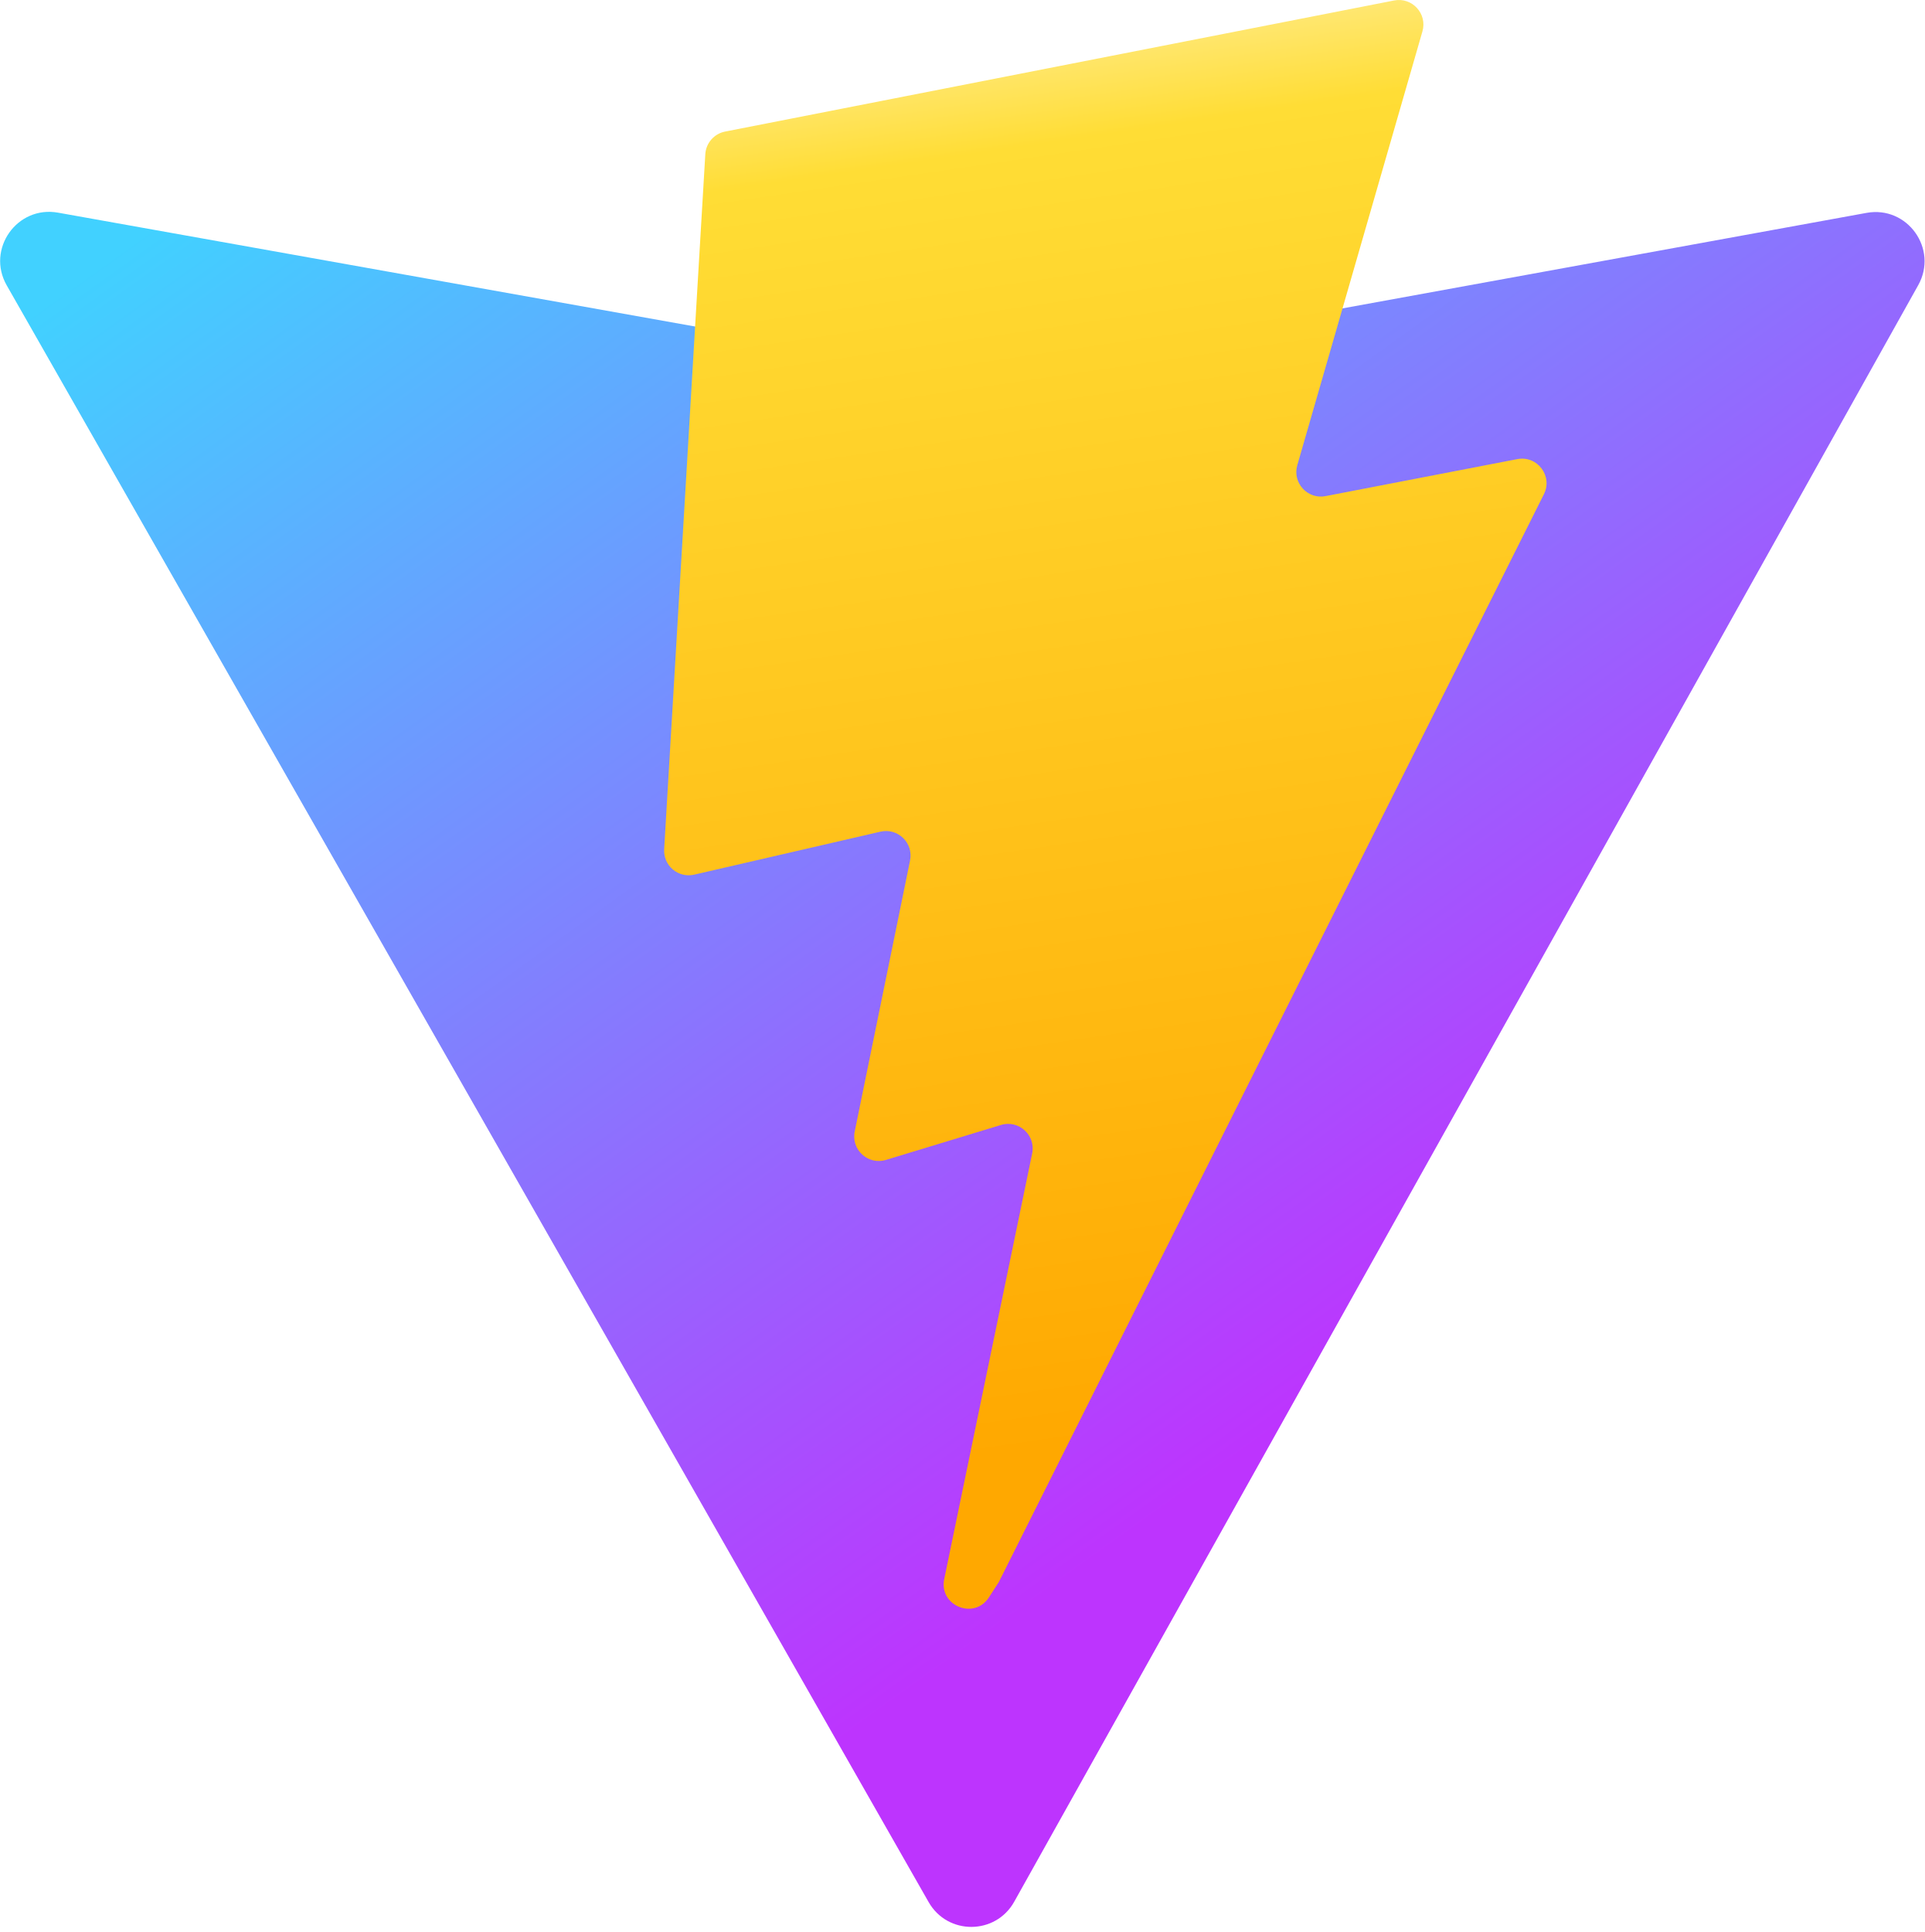
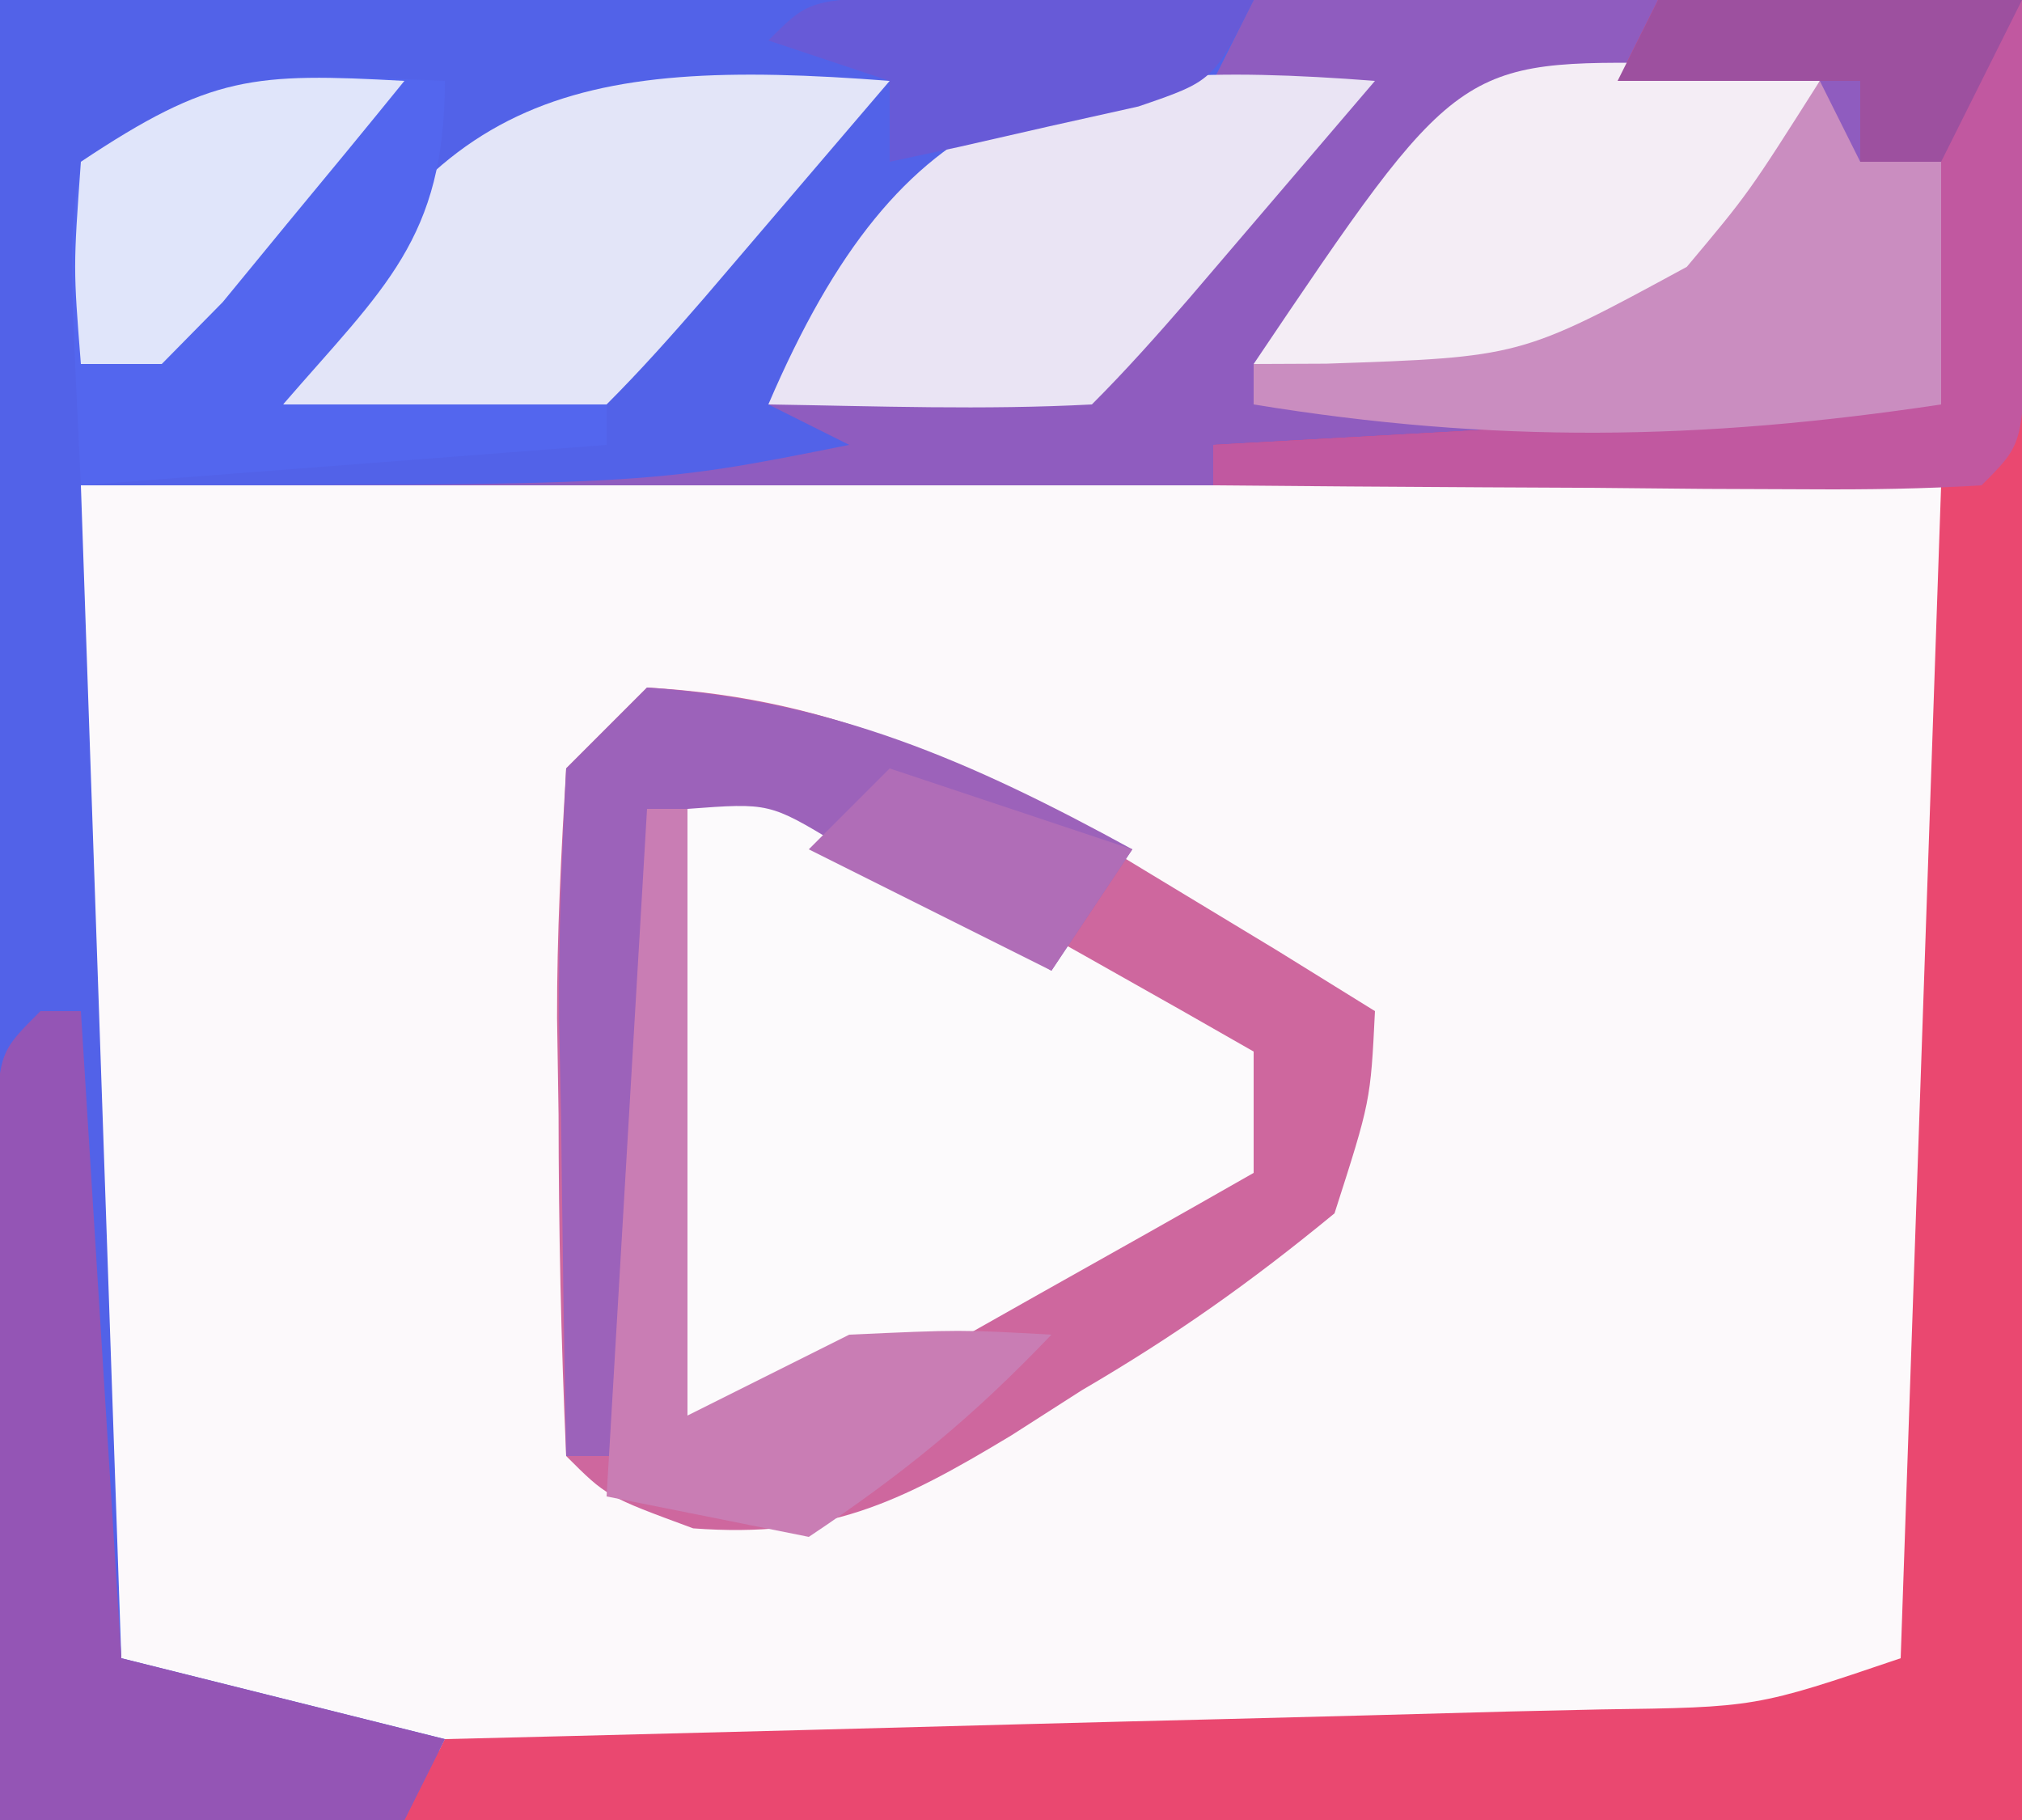
- <svg xmlns="http://www.w3.org/2000/svg" aria-hidden="true" role="img" class="iconify iconify--logos" width="31.88" height="32" preserveAspectRatio="xMidYMid meet" viewBox="0 0 256 257">
-   <defs>
-     <linearGradient id="IconifyId1813088fe1fbc01fb466" x1="-.828%" x2="57.636%" y1="7.652%" y2="78.411%">
-       <stop offset="0%" stop-color="#41D1FF" />
-       <stop offset="100%" stop-color="#BD34FE" />
-     </linearGradient>
-     <linearGradient id="IconifyId1813088fe1fbc01fb467" x1="43.376%" x2="50.316%" y1="2.242%" y2="89.03%">
-       <stop offset="0%" stop-color="#FFEA83" />
-       <stop offset="8.333%" stop-color="#FFDD35" />
-       <stop offset="100%" stop-color="#FFA800" />
-     </linearGradient>
-   </defs>
-   <path fill="url(#IconifyId1813088fe1fbc01fb466)" d="M255.153 37.938L134.897 252.976c-2.483 4.44-8.862 4.466-11.382.048L.875 37.958c-2.746-4.814 1.371-10.646 6.827-9.67l120.385 21.517a6.537 6.537 0 0 0 2.322-.004l117.867-21.483c5.438-.991 9.574 4.796 6.877 9.62Z" />
-   <path fill="url(#IconifyId1813088fe1fbc01fb467)" d="M185.432.063L96.44 17.501a3.268 3.268 0 0 0-2.634 3.014l-5.474 92.456a3.268 3.268 0 0 0 3.997 3.378l24.777-5.718c2.318-.535 4.413 1.507 3.936 3.838l-7.361 36.047c-.495 2.426 1.782 4.5 4.151 3.78l15.304-4.649c2.372-.72 4.652 1.36 4.15 3.788l-11.698 56.621c-.732 3.542 3.979 5.473 5.943 2.437l1.313-2.028l72.516-144.72c1.215-2.423-.88-5.186-3.54-4.672l-25.505 4.922c-2.396.462-4.435-1.77-3.759-4.114l16.646-57.705c.677-2.35-1.37-4.583-3.769-4.113Z" />
+ <svg xmlns="http://www.w3.org/2000/svg" version="1.1" width="50" height="45">
+   <path d="M0 0 C16.5 0 33 0 50 0 C50 14.85 50 29.7 50 45 C33.5 45 17 45 0 45 C0 30.15 0 15.3 0 0 Z " fill="#FCF9FB" transform="translate(0,0)" />
+   <path d="M0 0 C16.5 0 33 0 50 0 C50 14.85 50 29.7 50 45 C33.5 45 17 45 0 45 C0 30.15 0 15.3 0 0 Z M2 12 C1.938 16.744 1.876 21.488 1.812 26.375 C1.785 27.871 1.758 29.367 1.73 30.908 C1.722 32.08 1.715 33.253 1.707 34.461 C1.691 35.665 1.676 36.87 1.659 38.111 C1.772 39.064 1.884 40.018 2 41 C5.949 43.633 9.355 43.287 13.938 43.266 C14.814 43.268 15.69 43.269 16.594 43.271 C18.446 43.273 20.299 43.269 22.151 43.261 C24.989 43.25 27.826 43.261 30.664 43.273 C32.464 43.272 34.263 43.27 36.062 43.266 C36.913 43.27 37.763 43.274 38.638 43.278 C43.615 43.244 43.615 43.244 48 41 C48.418 37.991 48.418 37.991 48.293 34.461 C48.285 33.288 48.278 32.116 48.27 30.908 C48.229 28.664 48.229 28.664 48.188 26.375 C48.126 21.631 48.064 16.887 48 12 C32.82 12 17.64 12 2 12 Z " fill="#8F5CBF" transform="translate(0,0)" />
+   <path d="M0 0 C10.23 0 20.46 0 31 0 C30.67 0.66 30.34 1.32 30 2 C29.093 2.248 28.185 2.495 27.25 2.75 C23.002 4.384 21.675 6.381 19 10 C19.66 10.33 20.32 10.66 21 11 C16 12 16 12 2 12 C2.33 21.57 2.66 31.14 3 41 C5.64 41.66 8.28 42.32 11 43 C10.67 43.66 10.34 44.32 10 45 C6.7 45 3.4 45 0 45 C0 30.15 0 15.3 0 0 Z " fill="#5262E8" transform="translate(0,0)" />
+   <path d="M0 0 C4.897 0.274 8.238 2.034 12.375 4.562 C13.435 5.203 14.494 5.844 15.586 6.504 C16.383 6.998 17.179 7.491 18 8 C17.891 10.227 17.891 10.227 17 13 C14.905 14.722 13.06 16.025 10.75 17.375 C10.176 17.742 9.603 18.11 9.012 18.488 C6.209 20.18 4.442 21.033 1.141 20.789 C-1 20 -1 20 -2 19 C-2.127 16.176 -2.185 13.387 -2.188 10.562 C-2.2 9.773 -2.212 8.983 -2.225 8.17 C-2.23 6.112 -2.122 4.054 -2 2 C-1.34 1.34 -0.68 0.68 0 0 Z " fill="#CE679E" transform="translate(16,17)" />
+   <path d="M0 0 C2.97 0 5.94 0 9 0 C9 14.85 9 29.7 9 45 C-4.2 45 -17.4 45 -31 45 C-30.67 44.34 -30.34 43.68 -30 43 C-28.981 42.975 -27.961 42.95 -26.911 42.924 C-23.135 42.83 -19.359 42.73 -15.583 42.628 C-13.948 42.584 -12.313 42.543 -10.677 42.503 C-8.329 42.445 -5.981 42.381 -3.633 42.316 C-2.899 42.3 -2.166 42.283 -1.41 42.266 C2.422 42.214 2.422 42.214 6 41 C6.33 31.43 6.66 21.86 7 12 C1.06 12 -4.88 12 -11 12 C-11 11.67 -11 11.34 -11 11 C-5.06 10.67 0.88 10.34 7 10 C7 8.02 7 6.04 7 4 C6.34 4 5.68 4 5 4 C5 3.34 5 2.68 5 2 C3.02 2 1.04 2 -1 2 C-0.67 1.34 -0.34 0.68 0 0 Z " fill="#EA4870" transform="translate(41,0)" />
+   <path d="M0 0 C3.529 1.412 6.549 2.774 9.812 4.625 C10.998 5.294 10.998 5.294 12.207 5.977 C12.799 6.314 13.39 6.652 14 7 C14 7.99 14 8.98 14 10 C12.234 11.008 10.462 12.006 8.688 13 C7.208 13.835 7.208 13.835 5.699 14.688 C3 16 3 16 0 16 C0 10.72 0 5.44 0 0 Z " fill="#FCFAFC" transform="translate(17,19)" />
+   <path d="M0 0 C-0.979 1.146 -1.958 2.292 -2.938 3.438 C-3.483 4.076 -4.028 4.714 -4.59 5.371 C-5.368 6.27 -6.159 7.159 -7 8 C-9.671 8.141 -12.324 8.042 -15 8 C-11.693 0.285 -7.885 -0.607 0 0 Z " fill="#EAE4F4" transform="translate(34,2)" />
+   <path d="M0 0 C-0.979 1.146 -1.958 2.292 -2.938 3.438 C-3.483 4.076 -4.028 4.714 -4.59 5.371 C-5.368 6.27 -6.159 7.159 -7 8 C-9.671 8.141 -12.324 8.042 -15 8 C-11.693 0.285 -7.885 -0.607 0 0 Z " fill="#E3E5F8" transform="translate(22,2)" />
+   <path d="M0 0 C0 3.908 -1.506 5.116 -4 8 C-1.36 8 1.28 8 4 8 C4 8.33 4 8.66 4 9 C-2.435 9.495 -2.435 9.495 -9 10 C-9.293 3.945 -9.293 3.945 -9 2 C-5.565 -0.29 -4.015 -0.178 0 0 Z " fill="#5366EE" transform="translate(11,2)" />
+   <path d="M0 0 C4.578 0.312 8.006 1.813 12 4 C11.01 5.485 11.01 5.485 10 7 C8.242 5.958 6.484 4.917 4.727 3.875 C3.025 2.849 3.025 2.849 1 3 C0.67 8.28 0.34 13.56 0 19 C-0.66 19 -1.32 19 -2 19 C-2.054 16.208 -2.094 13.417 -2.125 10.625 C-2.142 9.831 -2.159 9.037 -2.176 8.219 C-2.193 6.145 -2.103 4.071 -2 2 C-1.34 1.34 -0.68 0.68 0 0 Z " fill="#9C62BA" transform="translate(16,17)" />
+   <path d="M0 0 C2.97 0 5.94 0 9 0 C9.027 1.812 9.046 3.625 9.062 5.438 C9.074 6.447 9.086 7.456 9.098 8.496 C9 11 9 11 8 12 C6.584 12.087 5.164 12.107 3.746 12.098 C2.892 12.094 2.038 12.091 1.158 12.088 C0.26 12.08 -0.637 12.071 -1.562 12.062 C-2.464 12.058 -3.366 12.053 -4.295 12.049 C-6.53 12.037 -8.765 12.021 -11 12 C-11 11.67 -11 11.34 -11 11 C-5.06 10.67 0.88 10.34 7 10 C7 8.02 7 6.04 7 4 C6.34 4 5.68 4 5 4 C5 3.34 5 2.68 5 2 C3.02 2 1.04 2 -1 2 C-0.67 1.34 -0.34 0.68 0 0 Z " fill="#C158A0" transform="translate(41,0)" />
+   <path d="M0 0 C1.794 0.217 1.794 0.217 3.625 0.438 C2.33 3.327 1.112 5.448 -1.375 7.438 C-3.637 7.73 -3.637 7.73 -6.062 7.625 C-6.871 7.598 -7.679 7.571 -8.512 7.543 C-9.127 7.508 -9.741 7.473 -10.375 7.438 C-5.321 -0.066 -5.321 -0.066 0 0 Z " fill="#F4EDF5" transform="translate(41.375,1.5625)" />
+   <path d="M0 0 C0.33 0 0.66 0 1 0 C1.33 5.28 1.66 10.56 2 16 C4.64 16.66 7.28 17.32 10 18 C9.67 18.66 9.34 19.32 9 20 C5.7 20 2.4 20 -1 20 C-1.027 16.854 -1.047 13.708 -1.062 10.562 C-1.071 9.665 -1.079 8.767 -1.088 7.842 C-1.091 6.988 -1.094 6.134 -1.098 5.254 C-1.106 4.068 -1.106 4.068 -1.114 2.858 C-1 1 -1 1 0 0 Z " fill="#9455B5" transform="translate(1,25)" />
+   <path d="M0 0 C0.33 0.66 0.66 1.32 1 2 C1.66 2 2.32 2 3 2 C3 3.98 3 5.96 3 8 C-2.936 8.893 -8.07 8.97 -14 8 C-14 7.67 -14 7.34 -14 7 C-13.408 6.997 -12.817 6.995 -12.207 6.992 C-7.397 6.829 -7.397 6.829 -3.289 4.598 C-1.764 2.781 -1.764 2.781 0 0 Z " fill="#CA8DC0" transform="translate(45,2)" />
+   <path d="M0 0 C0.33 0 0.66 0 1 0 C1 4.95 1 9.9 1 15 C2.32 14.34 3.64 13.68 5 13 C7.75 12.875 7.75 12.875 10 13 C8.067 15.025 6.368 16.421 4 18 C2.35 17.67 0.7 17.34 -1 17 C-0.67 11.39 -0.34 5.78 0 0 Z " fill="#C97DB4" transform="translate(16,20)" />
+   <path d="M0 0 C-0.951 1.173 -1.911 2.338 -2.875 3.5 C-3.409 4.15 -3.942 4.799 -4.492 5.469 C-4.99 5.974 -5.487 6.479 -6 7 C-6.66 7 -7.32 7 -8 7 C-8.188 4.625 -8.188 4.625 -8 2 C-4.772 -0.152 -3.716 -0.201 0 0 Z " fill="#E0E5FA" transform="translate(10,2)" />
+   <path d="M0 0 C1.514 0.017 1.514 0.017 3.059 0.035 C4.071 0.044 5.082 0.053 6.125 0.062 C7.299 0.08 7.299 0.08 8.496 0.098 C7.496 2.098 7.496 2.098 5.648 2.73 C4.918 2.893 4.187 3.055 3.434 3.223 C2.333 3.474 2.333 3.474 1.211 3.73 C0.645 3.852 0.079 3.973 -0.504 4.098 C-0.504 3.438 -0.504 2.778 -0.504 2.098 C-1.494 1.768 -2.484 1.438 -3.504 1.098 C-2.504 0.098 -2.504 0.098 0 0 Z " fill="#675AD7" transform="translate(22.50391,-0.09765625)" />
+   <path d="M0 0 C2.97 0 5.94 0 9 0 C8.34 1.32 7.68 2.64 7 4 C6.34 4 5.68 4 5 4 C5 3.34 5 2.68 5 2 C3.02 2 1.04 2 -1 2 C-0.67 1.34 -0.34 0.68 0 0 Z " fill="#9D509F" transform="translate(41,0)" />
+   <path d="M0 0 C1.98 0.66 3.96 1.32 6 2 C5.01 3.485 5.01 3.485 4 5 C2.02 4.01 0.04 3.02 -2 2 C-1.34 1.34 -0.68 0.68 0 0 Z " fill="#B06DB7" transform="translate(22,19)" />
</svg>
